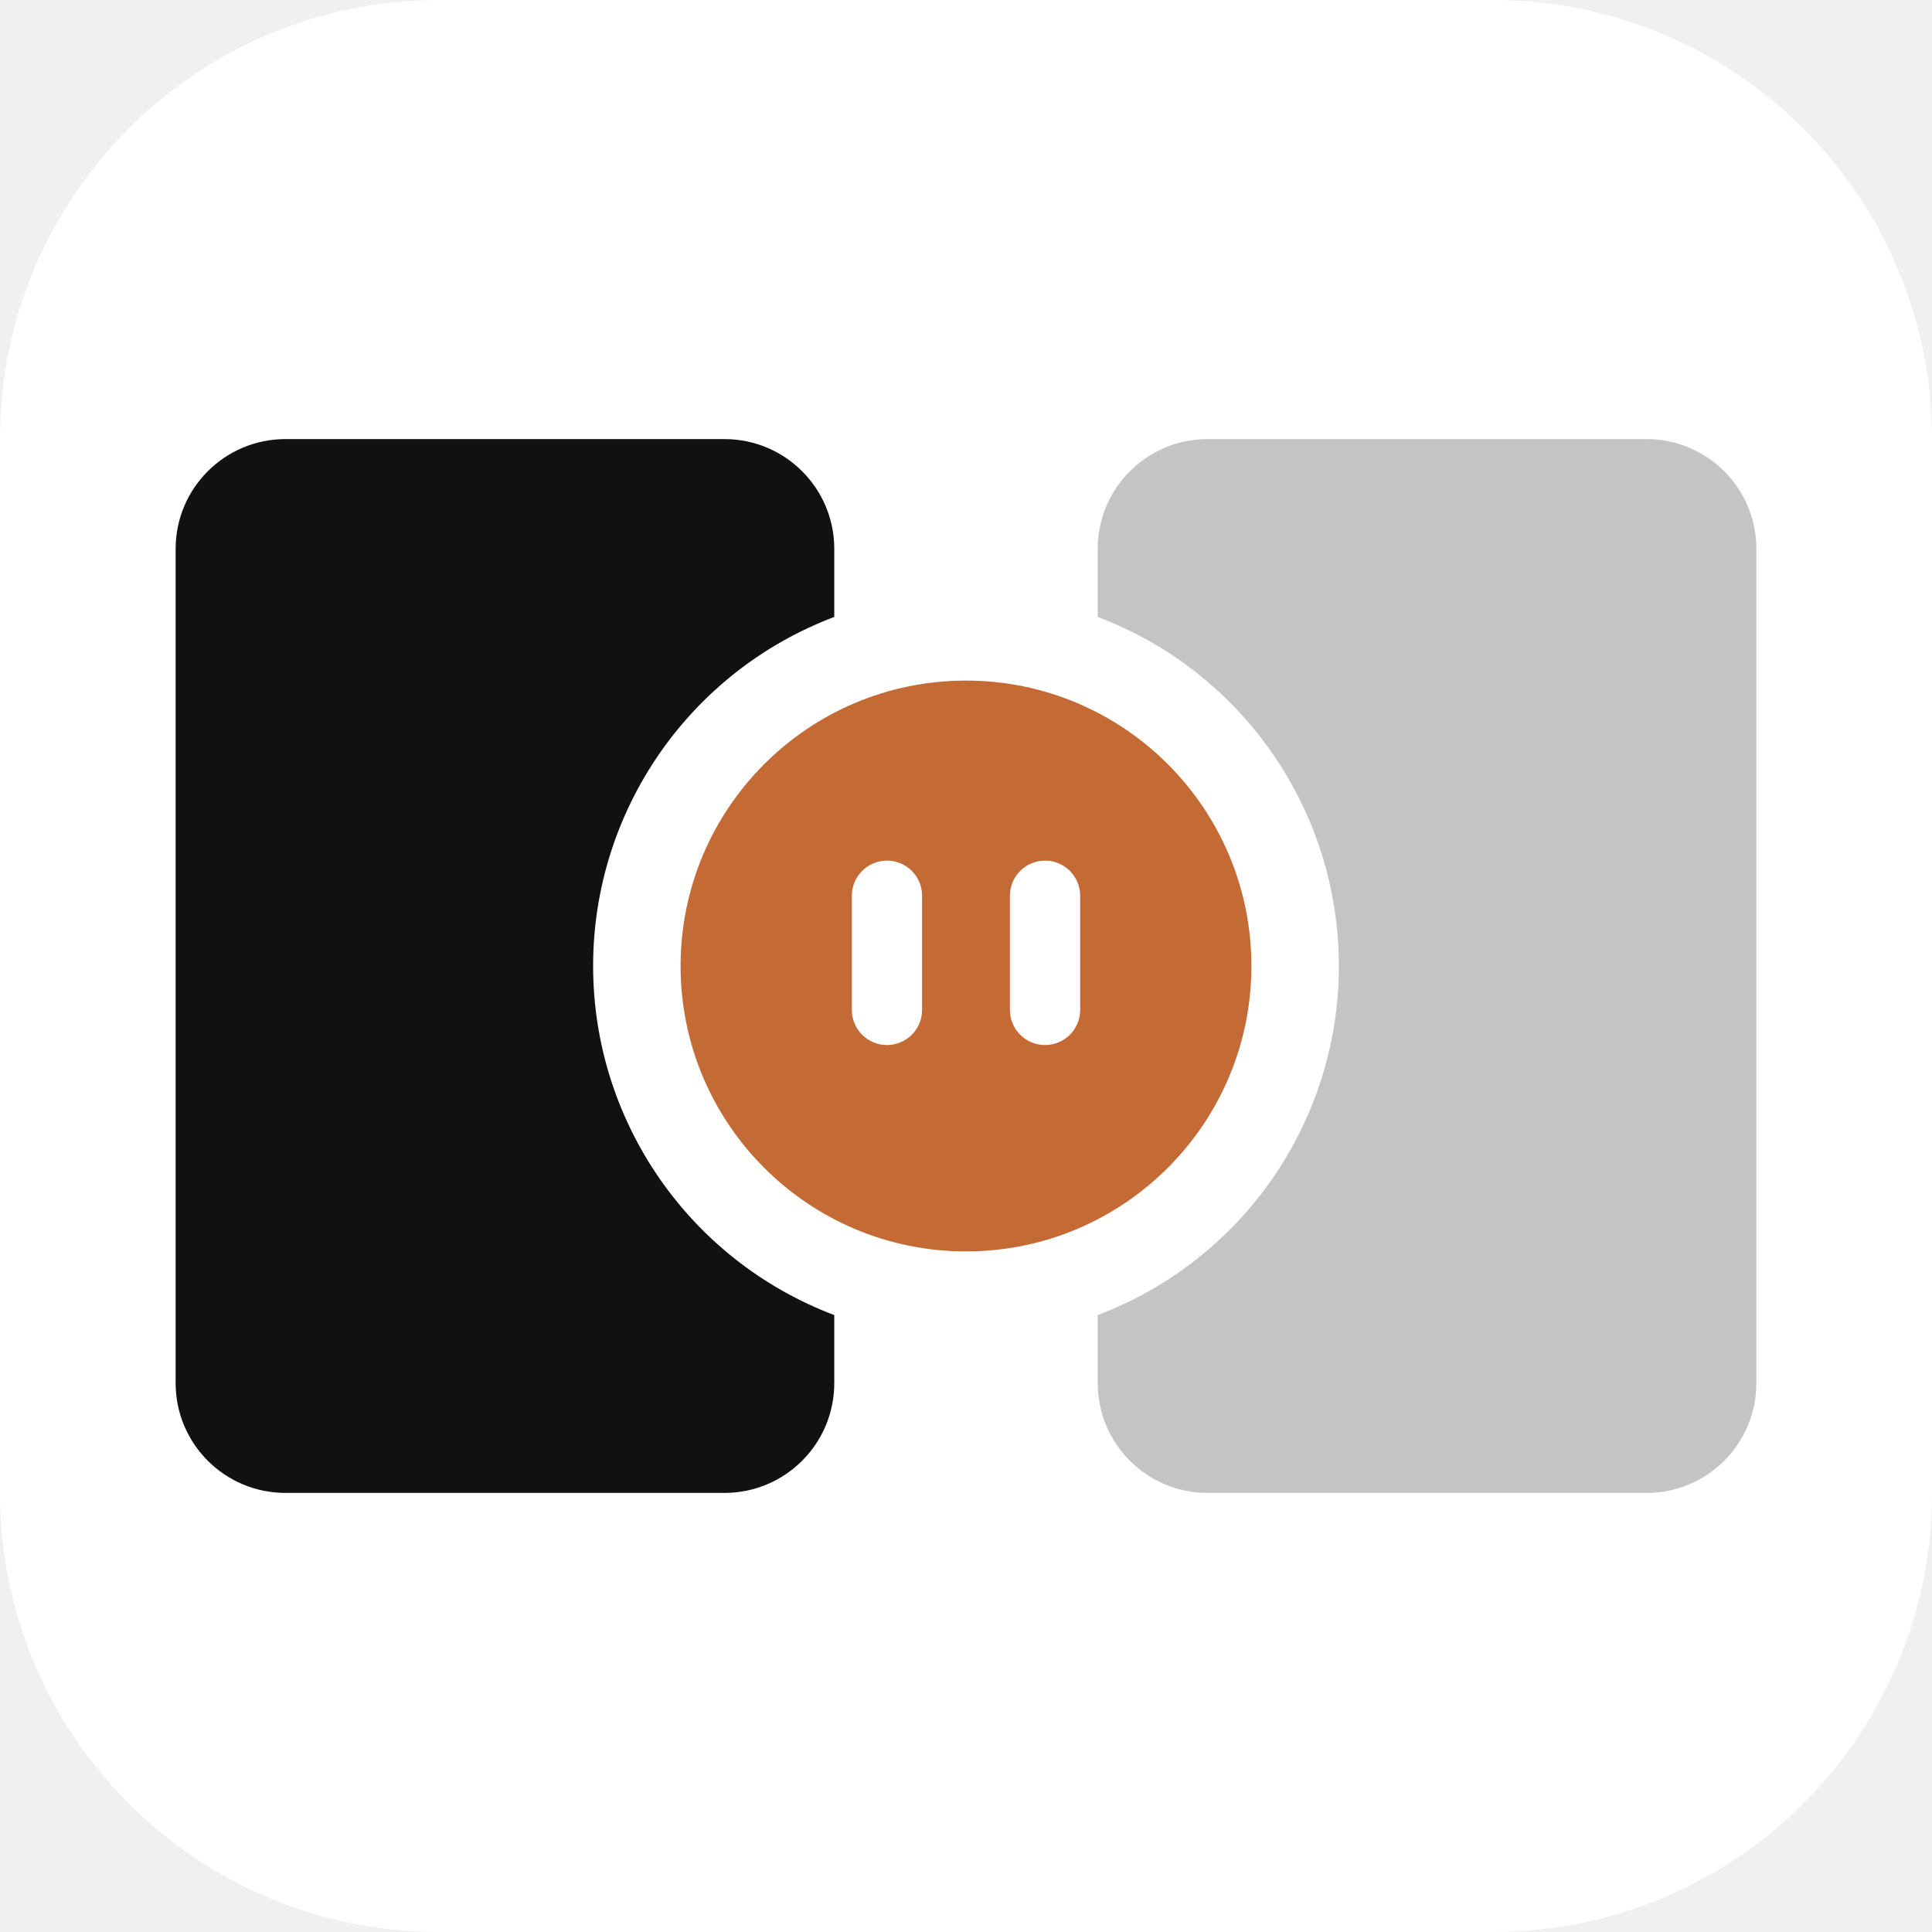
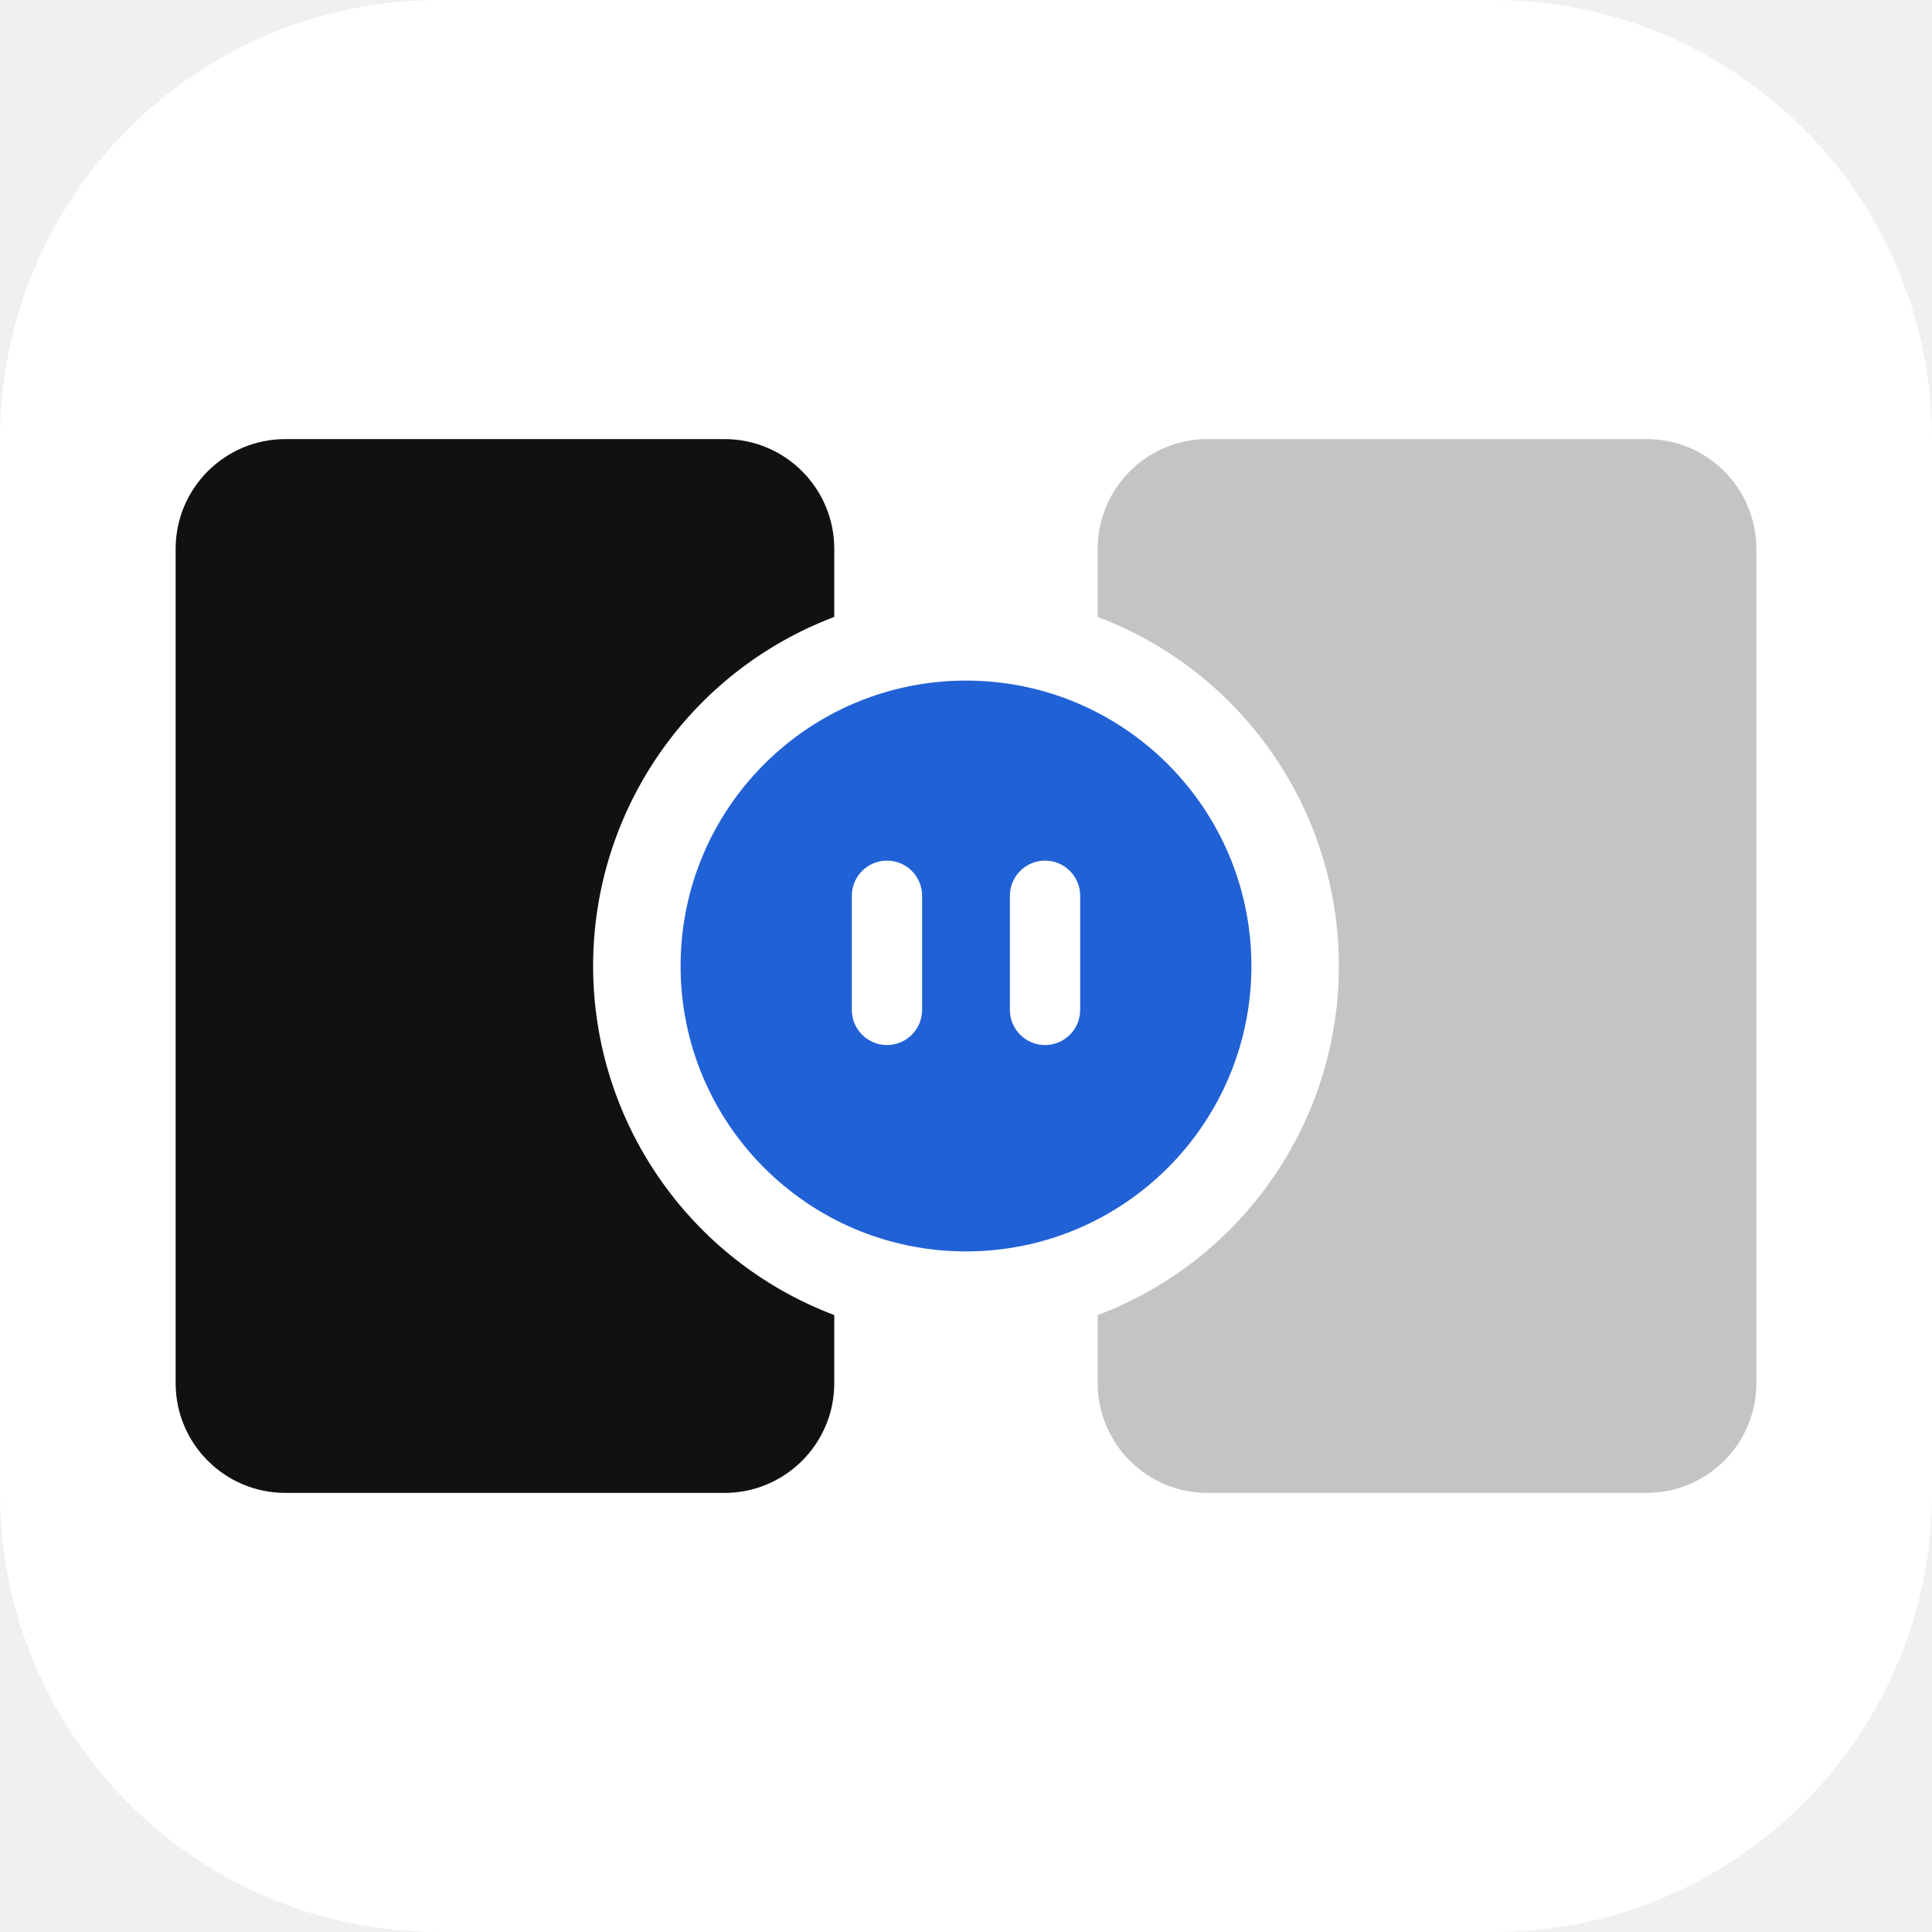
<svg xmlns="http://www.w3.org/2000/svg" viewBox="-4 -10 44 44">
  <rect x="-4" y="-10" width="44" height="44" rx="10" fill="#ffffff" />
  <path fill="#111111" d="M2.5 0H12.5A2.5 2.5 0 0 1 15 2.5V4.05A8.5 8.5 0 0 0 15 19.95V21.5A2.5 2.5 0 0 1 12.5 24H2.5A2.5 2.5 0 0 1 0 21.5V2.5A2.5 2.5 0 0 1 2.5 0Z" />
  <path fill="#c4c4c4" d="M23.5 0H33.5A2.5 2.5 0 0 1 36 2.5V21.5A2.5 2.5 0 0 1 33.5 24H23.5A2.5 2.5 0 0 1 21 21.5V19.95A8.5 8.5 0 0 0 21 4.05V2.5A2.5 2.5 0 0 1 23.5 0Z" />
-   <path fill="#c46a35" fill-rule="evenodd" d="M18 5.5a6.5 6.5 0 1 1 0 13a6.5 6.5 0 1 1 0-13ZM15.4 10.4a.8.8 0 0 1 1.6 0v2.6a.8.8 0 0 1-1.6 0ZM19 10.4a.8.8 0 0 1 1.6 0v2.6a.8.8 0 0 1-1.6 0Z" />
+   <path fill="#2161d6" fill-rule="evenodd" d="M18 5.5a6.5 6.5 0 1 1 0 13a6.5 6.5 0 1 1 0-13ZM15.4 10.4a.8.8 0 0 1 1.6 0v2.6a.8.8 0 0 1-1.6 0ZM19 10.4a.8.8 0 0 1 1.6 0v2.6a.8.8 0 0 1-1.6 0Z" />
</svg>
